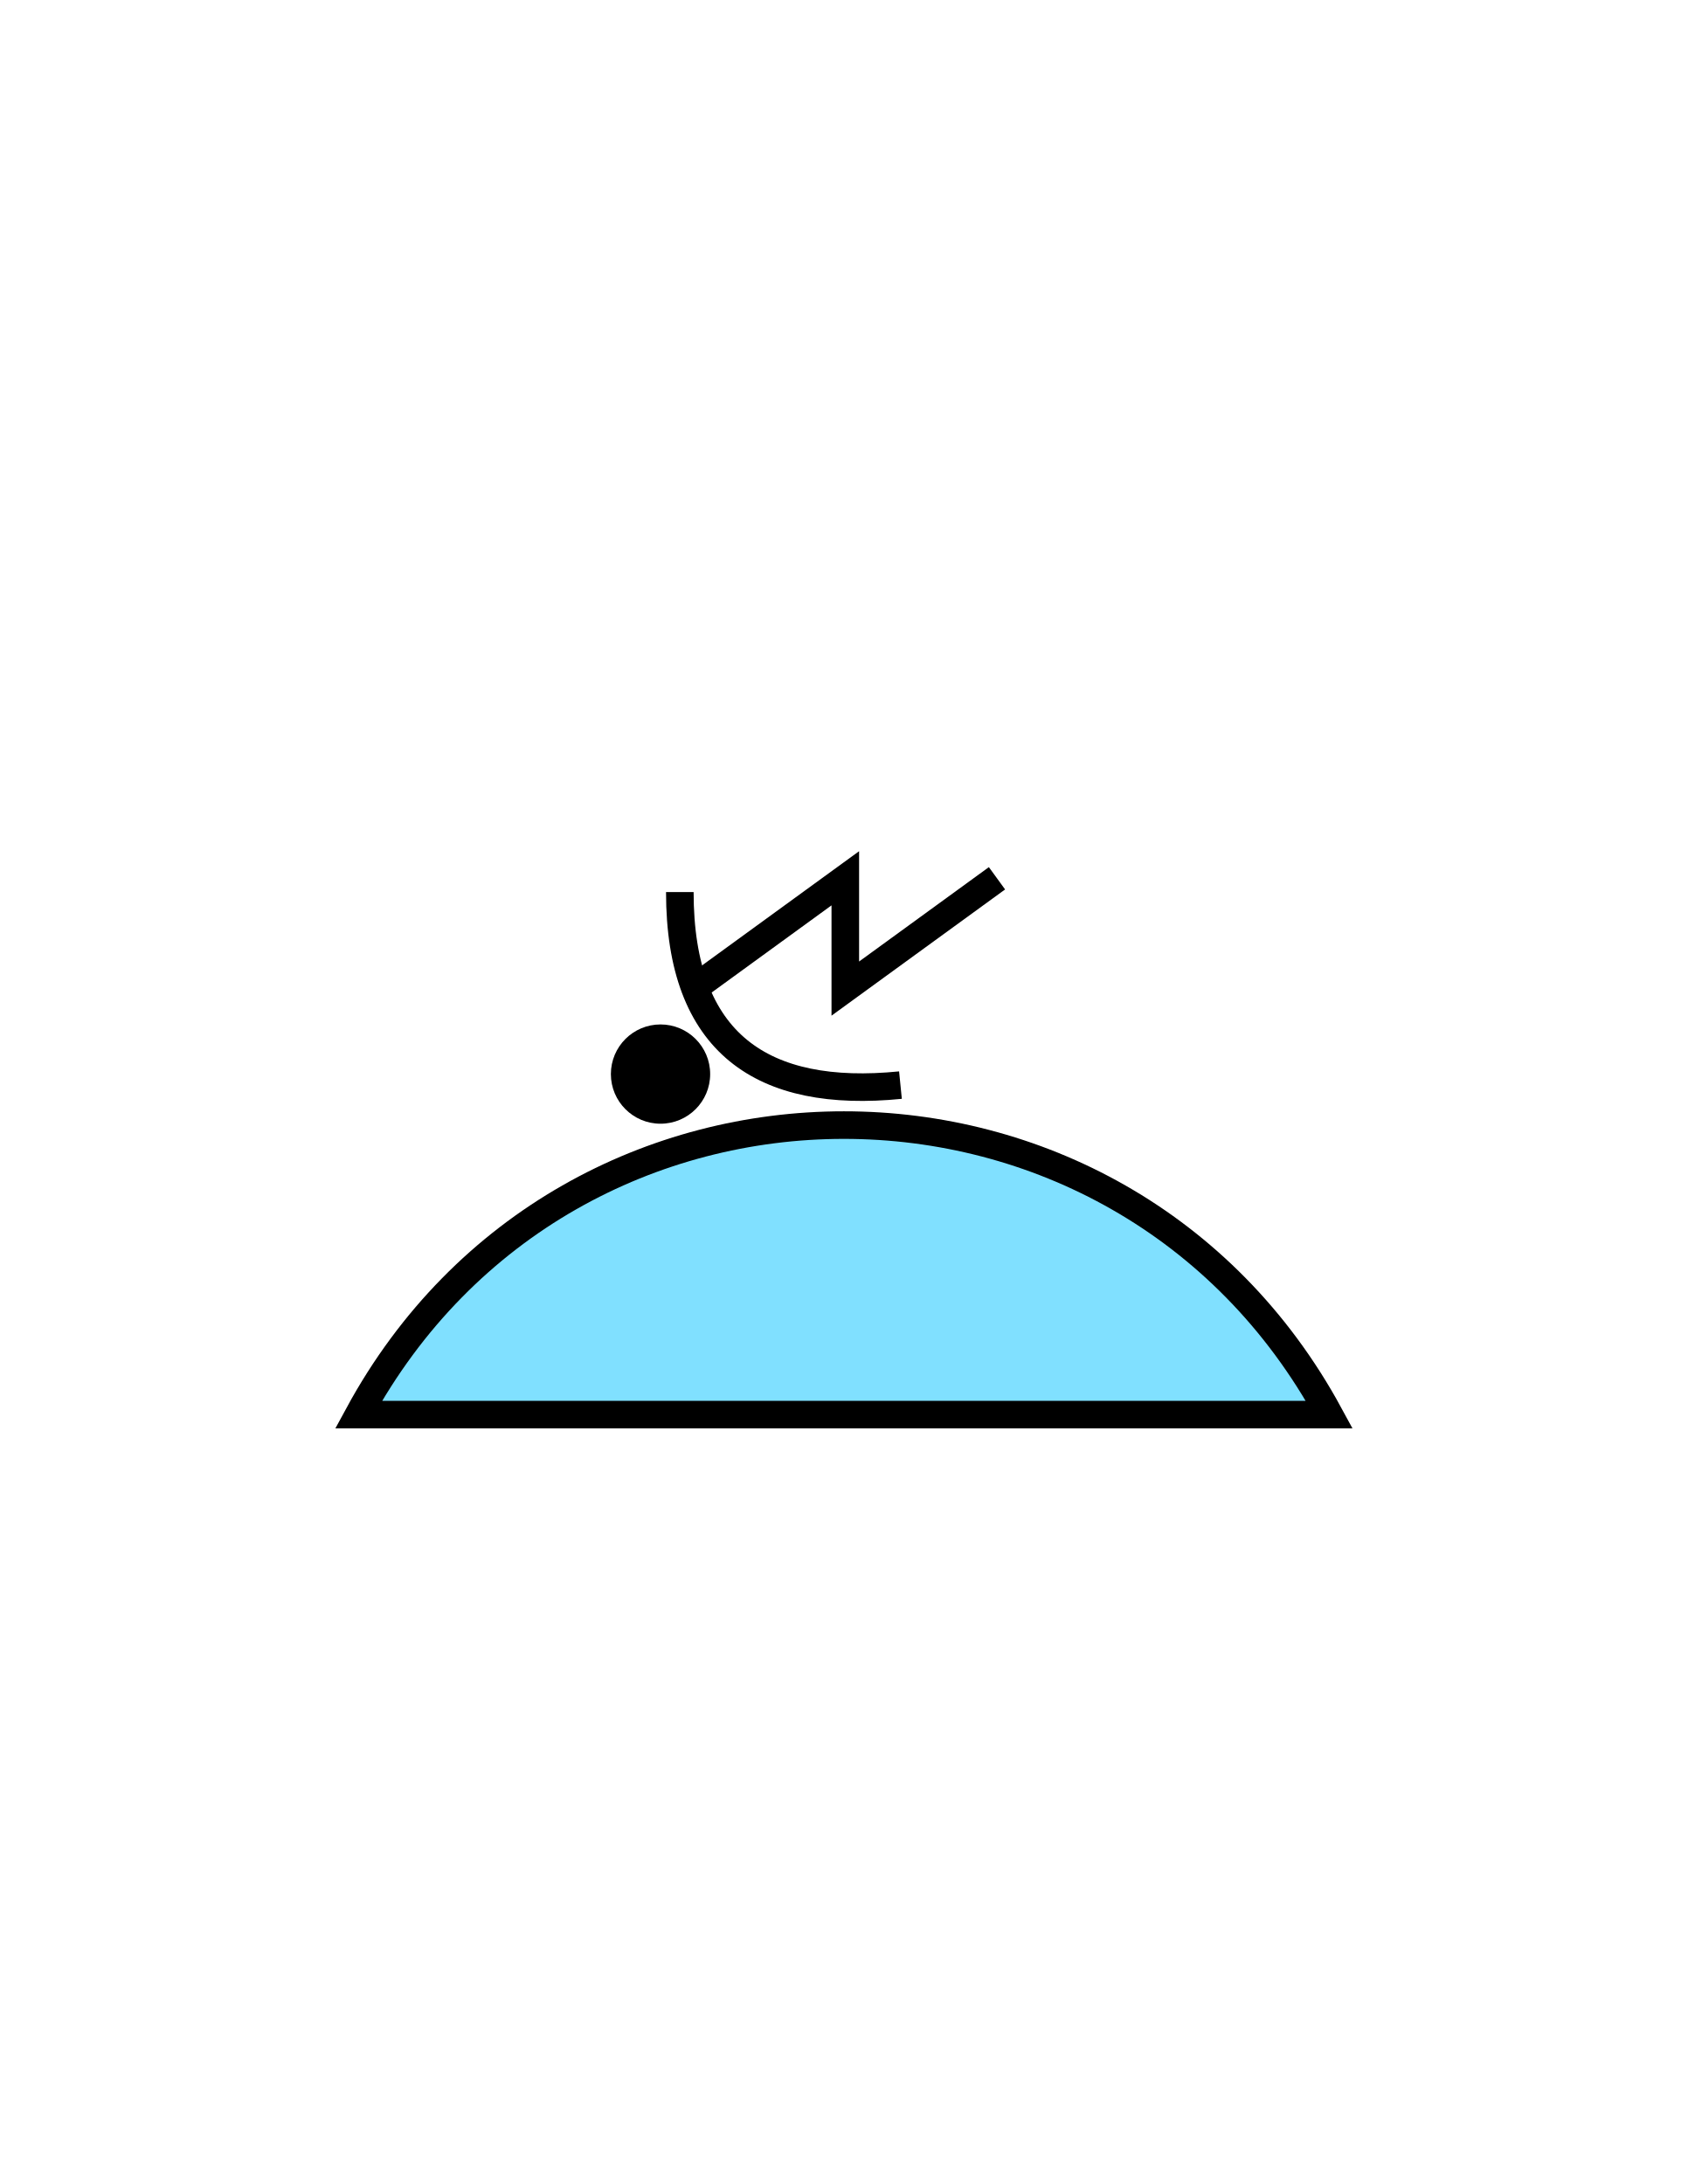
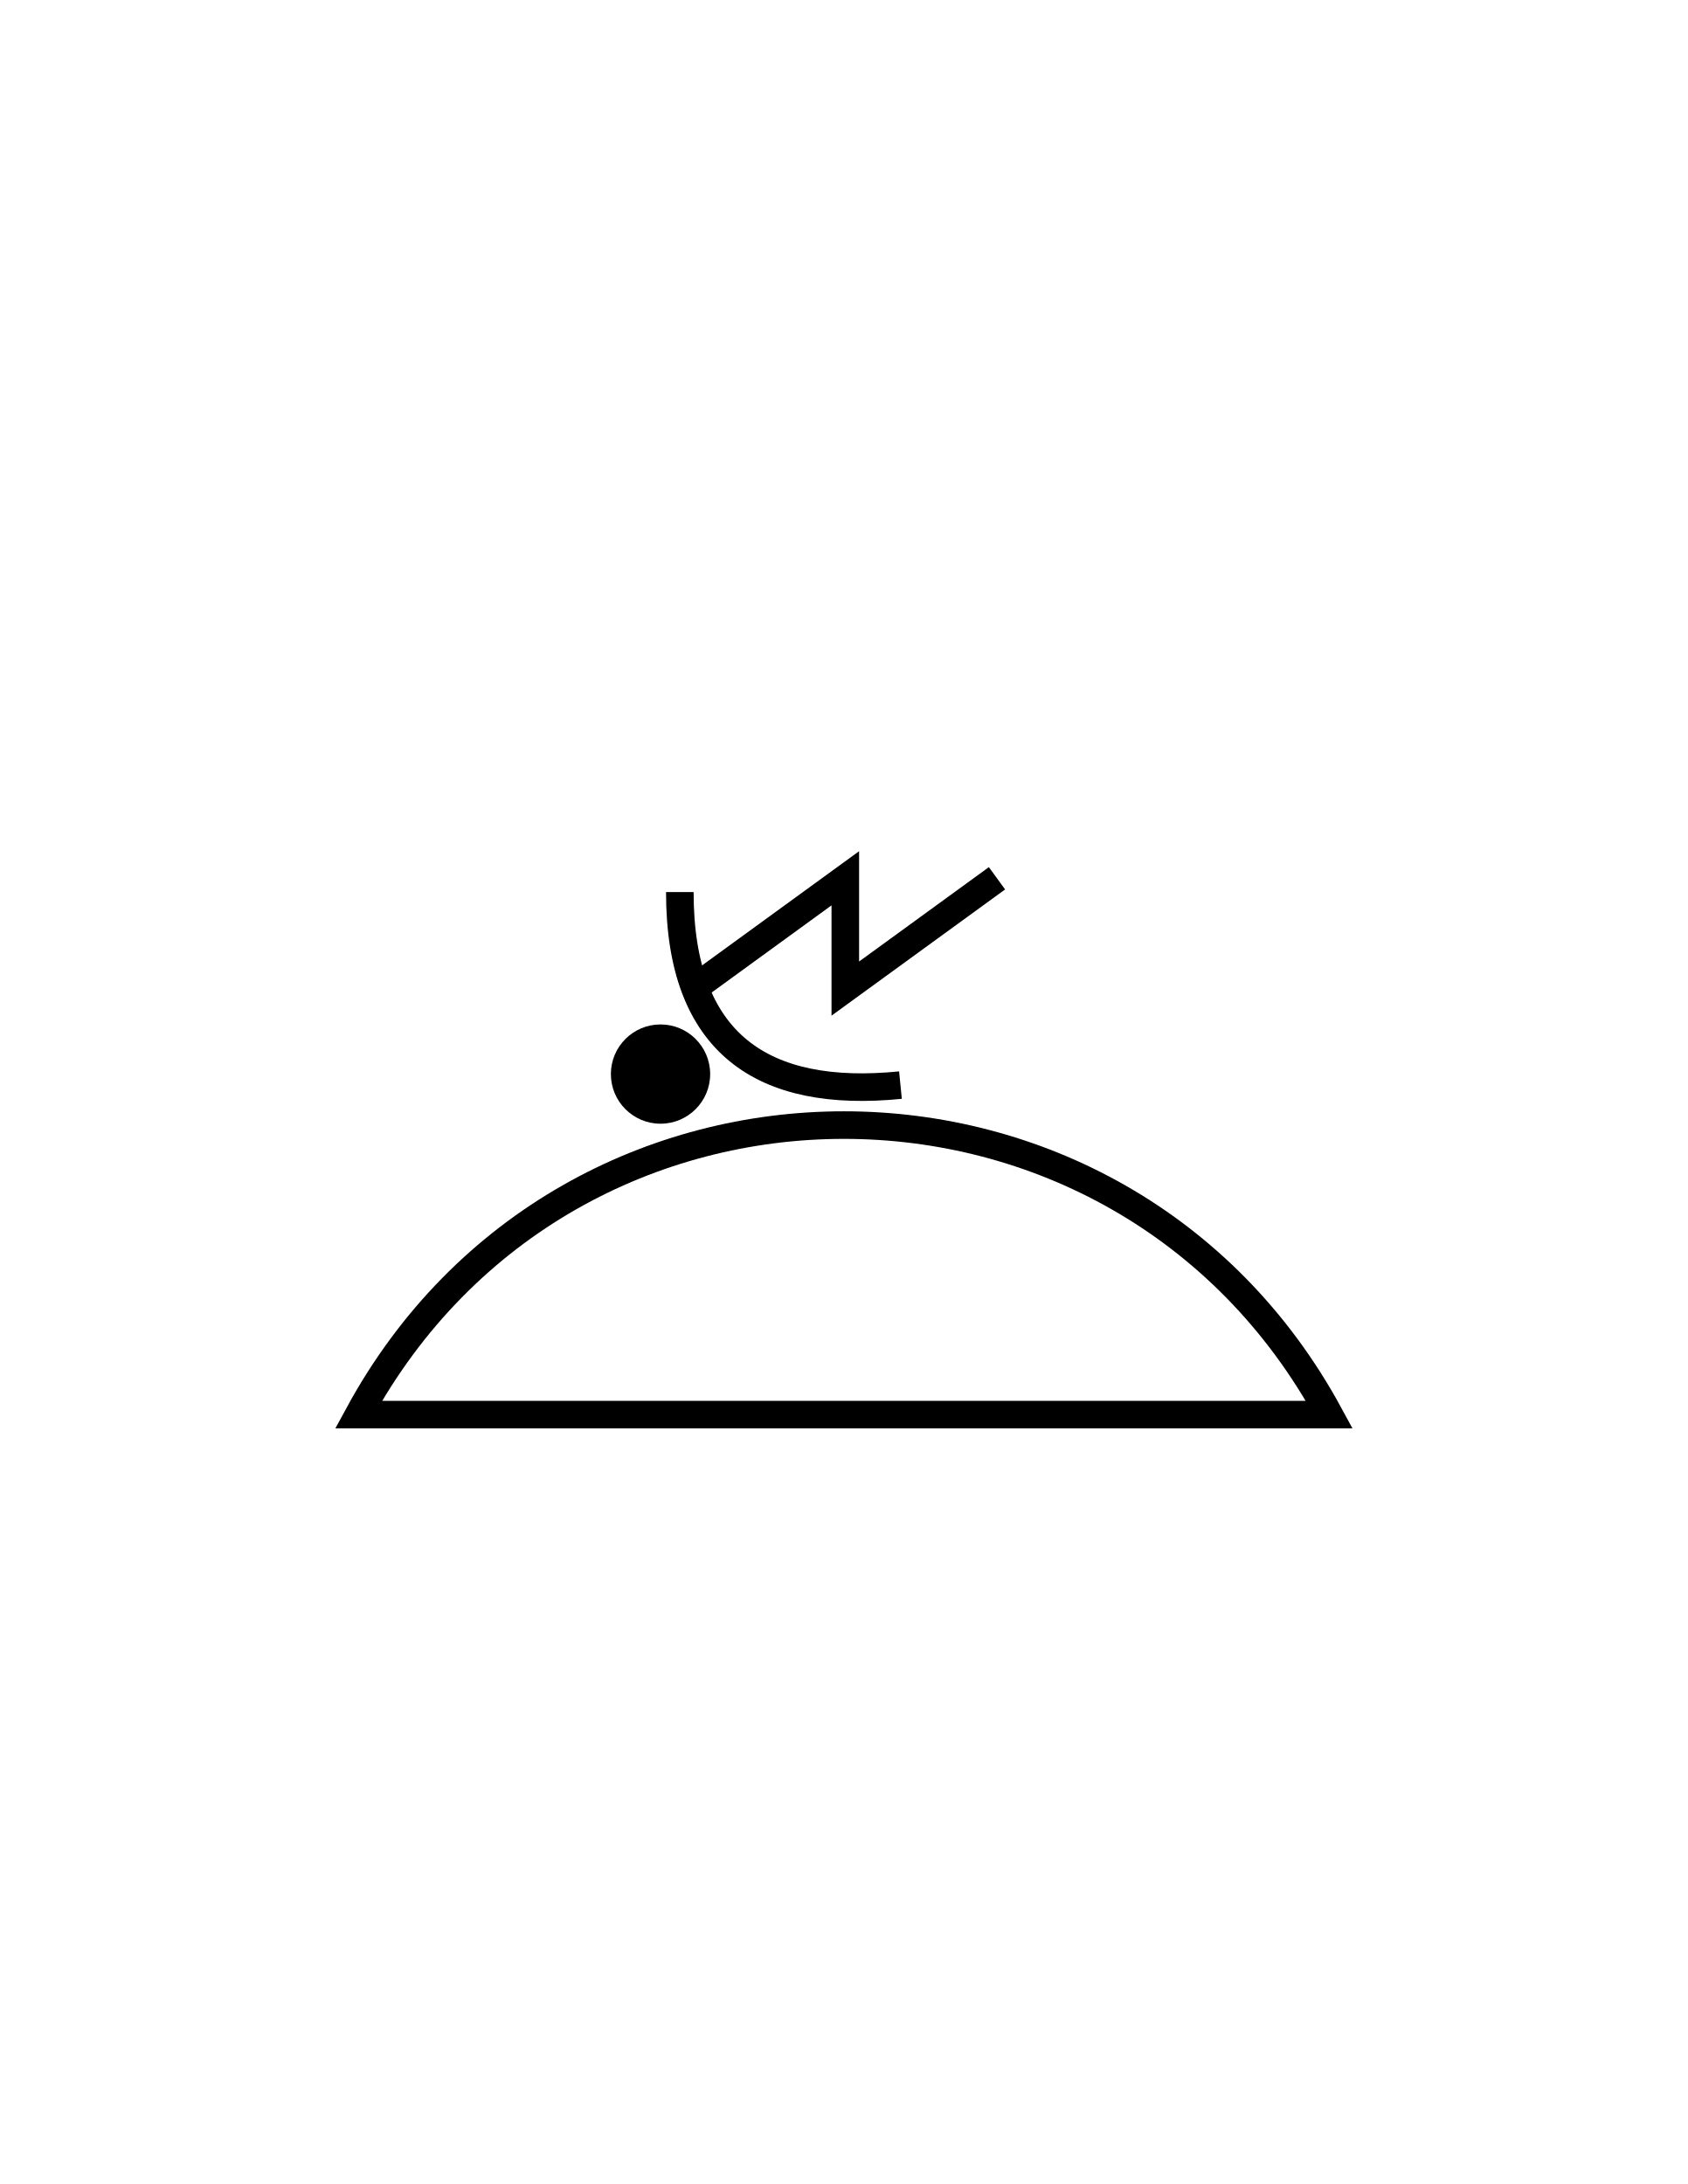
<svg xmlns="http://www.w3.org/2000/svg" version="1.1" id="Version_1.0" x="0px" y="0px" width="612px" height="792px" viewBox="0 0 612 792" style="enable-background:new 0 0 612 792;" xml:space="preserve">
  <g id="frame" style="display:none;">
    <rect id="_x3C_path_x3E_" x="126.082" y="276" style="display:inline;fill:none;stroke:#3A58A7;stroke-width:5;" width="360" height="240" />
  </g>
  <g transform="translate(0 15)">
    <path style="fill:none;stroke:#000000;stroke-width:10;" d="M246.5,308.5c0,55,30,75,80,70" />
    <ellipse cx="239.5" cy="374.5" rx="18" ry="18" />
    <polyline style="fill:none;stroke:#000000;stroke-width:10;" points="251.5,343.5 306.5,303.5 306.5,343.5 361.5,303.5  " />
  </g>
  <g>
-     <path style="fill:#80E0FF;stroke:#000000;stroke-width:10;" d="M130,513c76-140,276-140,352,0H130z" />
+     <path style="fill:none;stroke:#000000;stroke-width:10;" d="M130,513c76-140,276-140,352,0H130z" />
  </g>
</svg>
